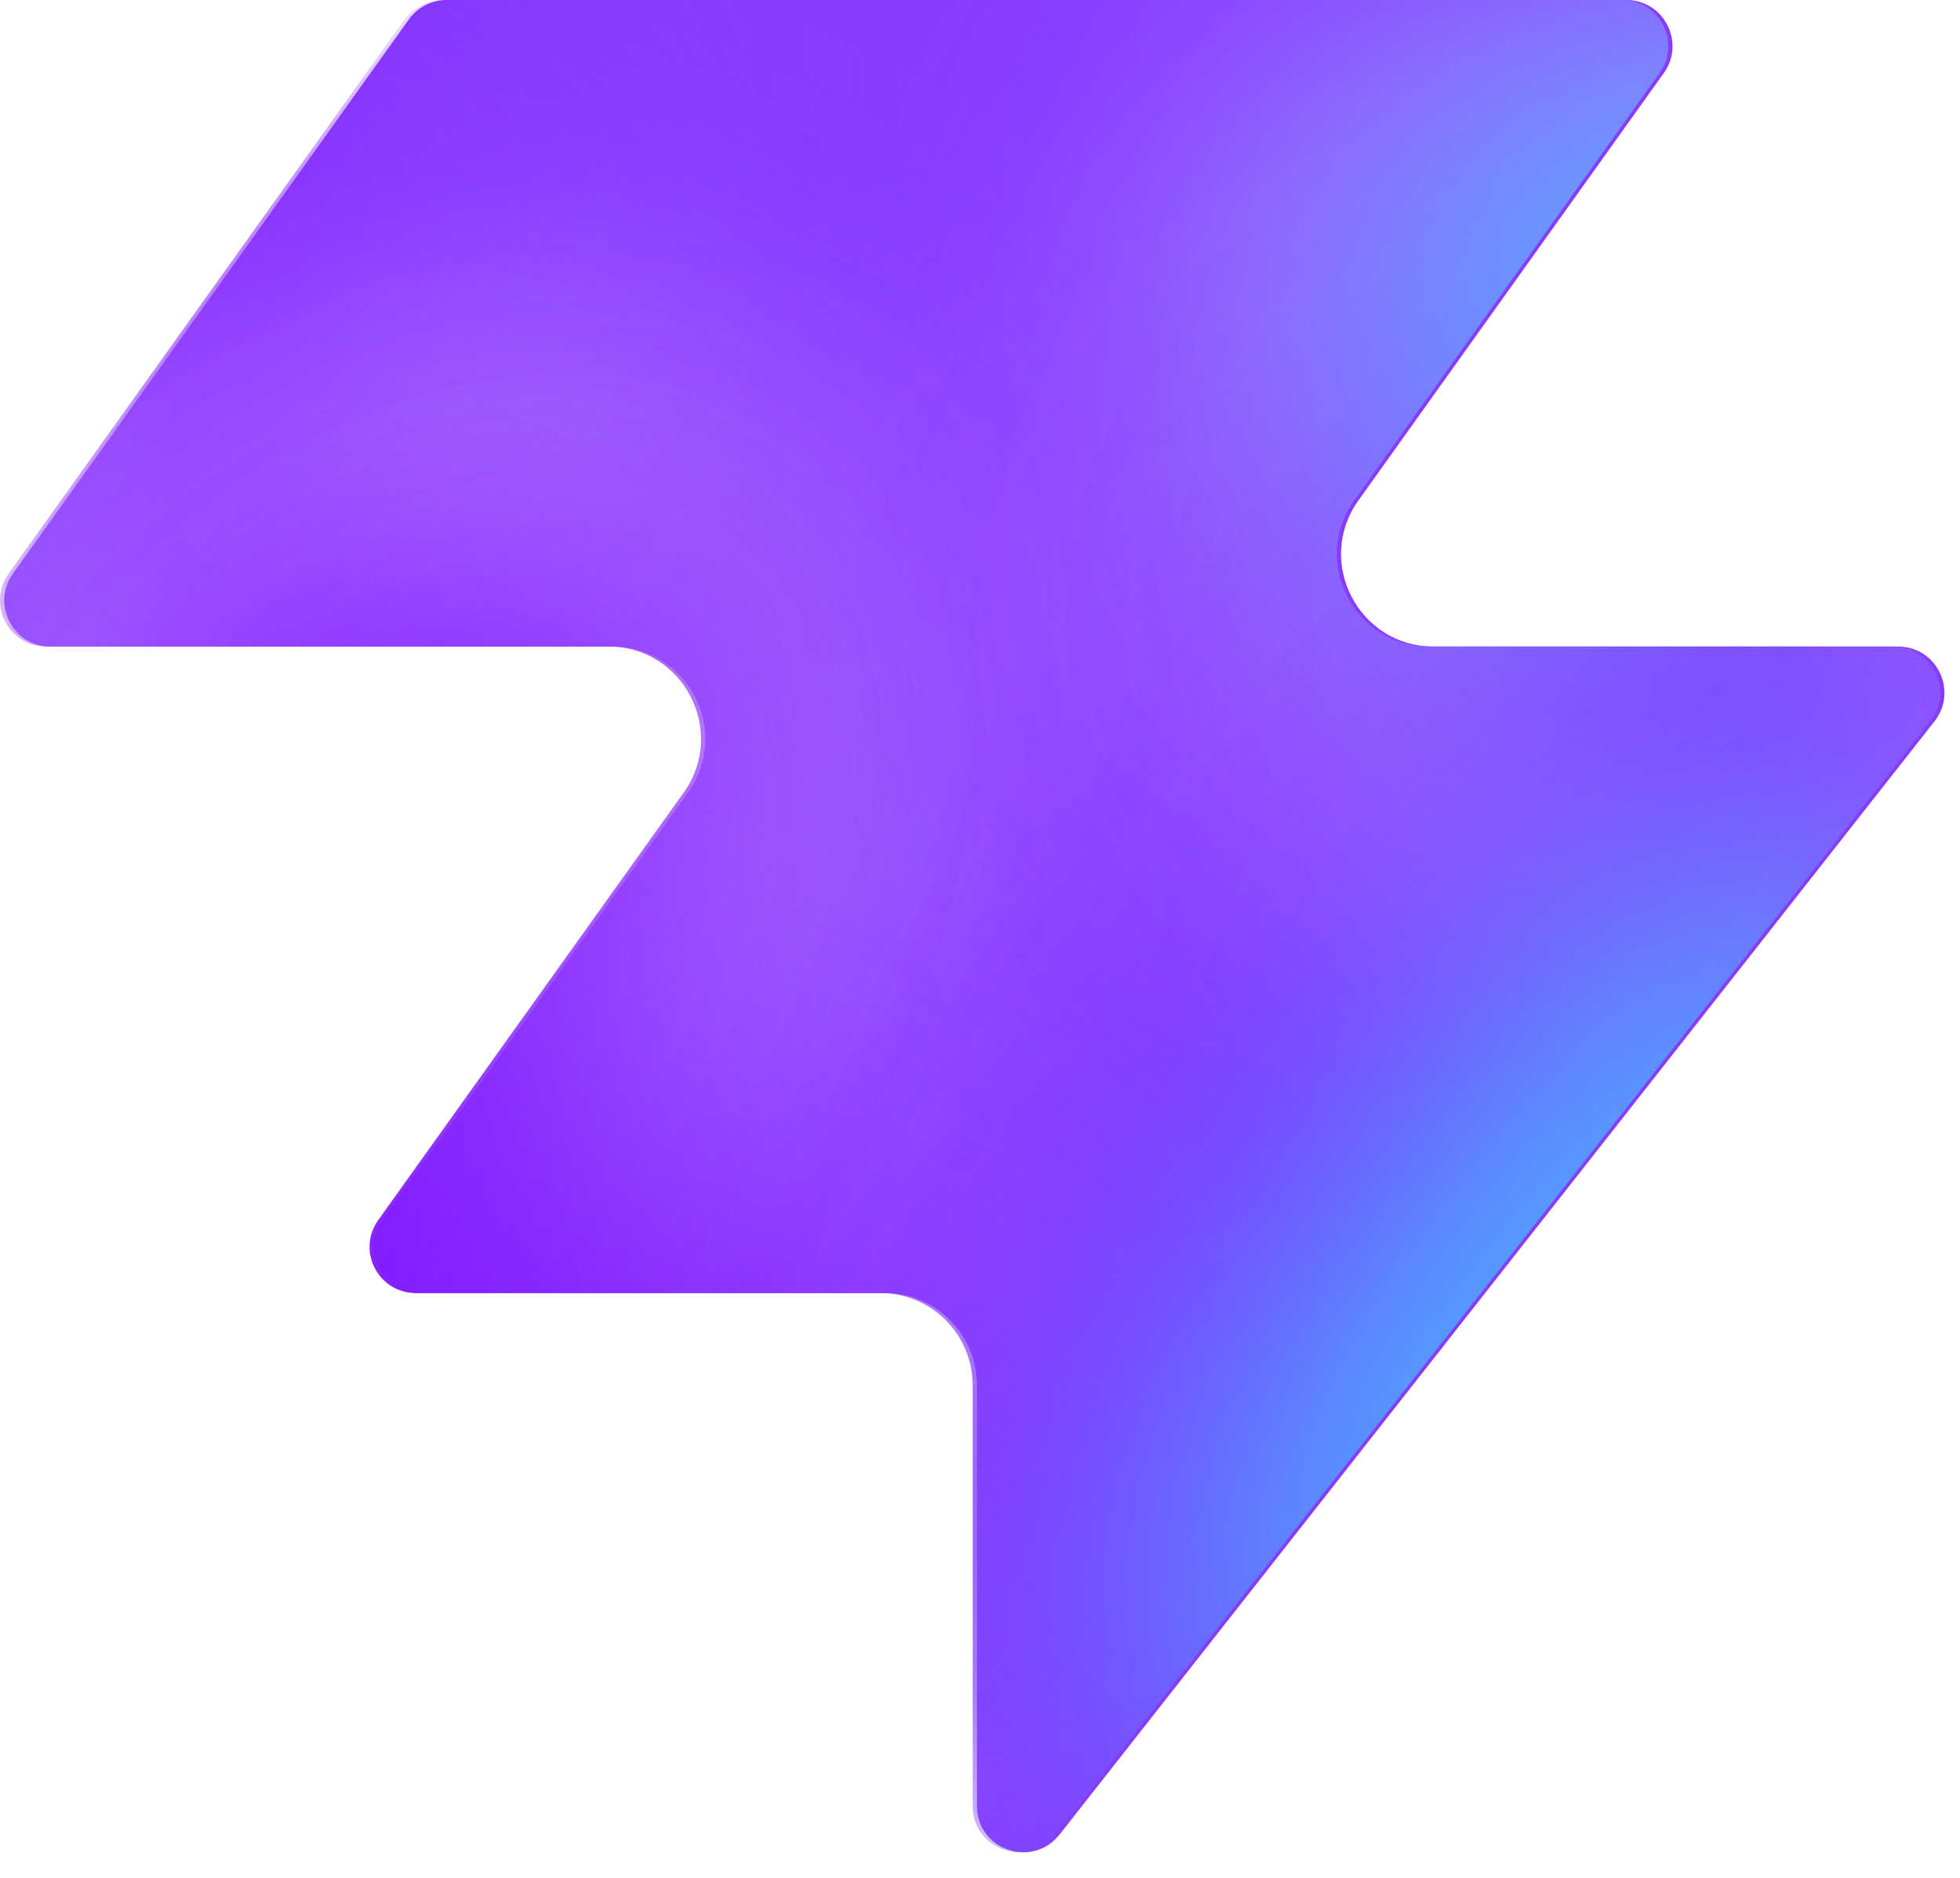
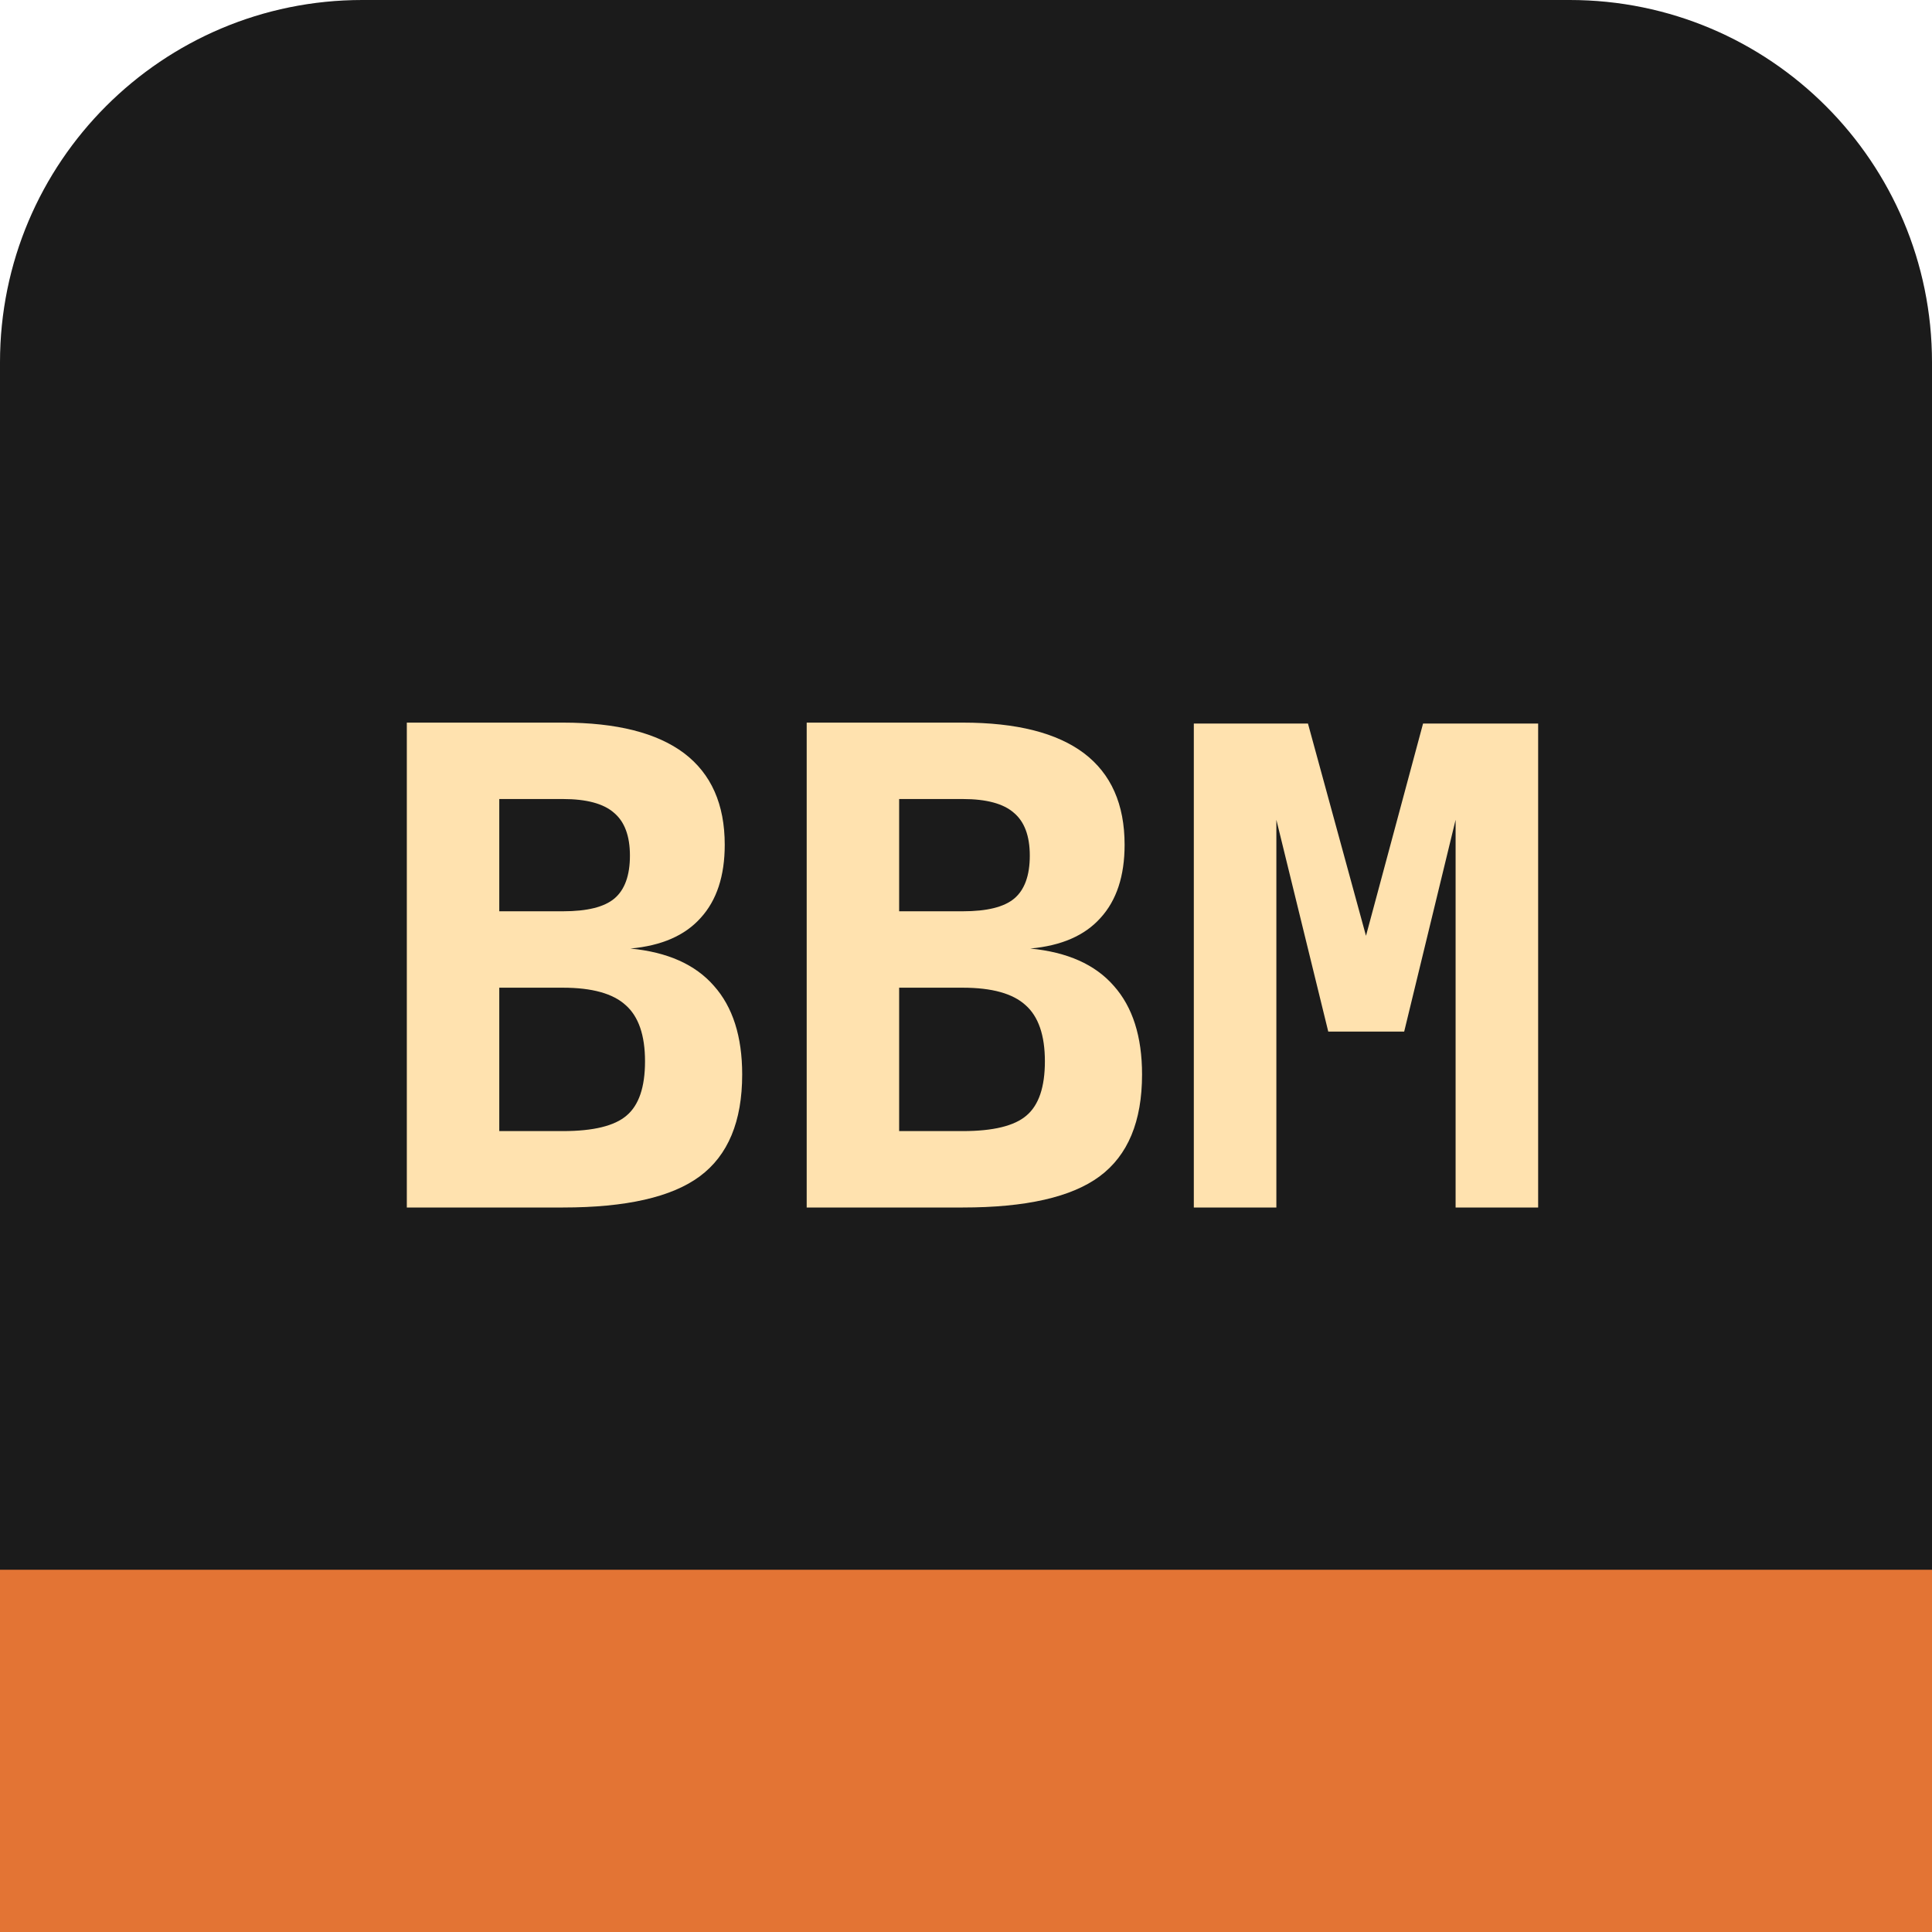
- <svg xmlns="http://www.w3.org/2000/svg" width="48" height="46" fill="none" viewBox="0 0 48 46">
-   <path fill="#863bff" d="M25.946 44.938c-.664.845-2.021.375-2.021-.698V33.937a2.26 2.26 0 0 0-2.262-2.262H10.287c-.92 0-1.456-1.04-.92-1.788l7.48-10.471c1.07-1.497 0-3.578-1.842-3.578H1.237c-.92 0-1.456-1.04-.92-1.788L10.013.474c.214-.297.556-.474.92-.474h28.894c.92 0 1.456 1.04.92 1.788l-7.48 10.471c-1.07 1.498 0 3.579 1.842 3.579h11.377c.943 0 1.473 1.088.89 1.83L25.947 44.94z" style="fill:#863bff;fill:color(display-p3 .525 .23 1);fill-opacity:1" />
-   <mask id="a" width="48" height="46" x="0" y="0" maskUnits="userSpaceOnUse" style="mask-type:alpha">
-     <path fill="#000" d="M25.842 44.938c-.664.844-2.021.375-2.021-.698V33.937a2.26 2.26 0 0 0-2.262-2.262H10.183c-.92 0-1.456-1.04-.92-1.788l7.48-10.471c1.07-1.498 0-3.579-1.842-3.579H1.133c-.92 0-1.456-1.04-.92-1.787L9.91.473c.214-.297.556-.474.92-.474h28.894c.92 0 1.456 1.04.92 1.788l-7.48 10.471c-1.07 1.498 0 3.578 1.842 3.578h11.377c.943 0 1.473 1.088.89 1.832L25.843 44.94z" style="fill:#000;fill-opacity:1" />
-   </mask>
-   <g mask="url(#a)">
-     <g filter="url(#b)">
-       <ellipse cx="5.508" cy="14.704" fill="#ede6ff" rx="5.508" ry="14.704" style="fill:#ede6ff;fill:color(display-p3 .927 .903 1);fill-opacity:1" transform="matrix(.00324 1 1 -.00324 -4.47 31.516)" />
-     </g>
-     <g filter="url(#c)">
-       <ellipse cx="10.399" cy="29.851" fill="#ede6ff" rx="10.399" ry="29.851" style="fill:#ede6ff;fill:color(display-p3 .927 .903 1);fill-opacity:1" transform="matrix(.00324 1 1 -.00324 -39.328 7.883)" />
-     </g>
-     <g filter="url(#d)">
-       <ellipse cx="5.508" cy="30.487" fill="#7e14ff" rx="5.508" ry="30.487" style="fill:#7e14ff;fill:color(display-p3 .492 .077 1);fill-opacity:1" transform="rotate(89.814 -25.913 -14.639)scale(1 -1)" />
-     </g>
-     <g filter="url(#e)">
-       <ellipse cx="5.508" cy="30.599" fill="#7e14ff" rx="5.508" ry="30.599" style="fill:#7e14ff;fill:color(display-p3 .492 .077 1);fill-opacity:1" transform="rotate(89.814 -32.644 -3.334)scale(1 -1)" />
-     </g>
-     <g filter="url(#f)">
-       <ellipse cx="5.508" cy="30.599" fill="#7e14ff" rx="5.508" ry="30.599" style="fill:#7e14ff;fill:color(display-p3 .492 .077 1);fill-opacity:1" transform="matrix(.00324 1 1 -.00324 -34.34 30.47)" />
-     </g>
-     <g filter="url(#g)">
-       <ellipse cx="14.072" cy="22.078" fill="#ede6ff" rx="14.072" ry="22.078" style="fill:#ede6ff;fill:color(display-p3 .927 .903 1);fill-opacity:1" transform="rotate(93.35 24.506 48.493)scale(-1 1)" />
-     </g>
-     <g filter="url(#h)">
-       <ellipse cx="3.47" cy="21.501" fill="#7e14ff" rx="3.47" ry="21.501" style="fill:#7e14ff;fill:color(display-p3 .492 .077 1);fill-opacity:1" transform="rotate(89.009 28.708 47.59)scale(-1 1)" />
-     </g>
-     <g filter="url(#i)">
-       <ellipse cx="3.47" cy="21.501" fill="#7e14ff" rx="3.47" ry="21.501" style="fill:#7e14ff;fill:color(display-p3 .492 .077 1);fill-opacity:1" transform="rotate(89.009 28.708 47.59)scale(-1 1)" />
-     </g>
-     <g filter="url(#j)">
-       <ellipse cx=".387" cy="8.972" fill="#7e14ff" rx="4.407" ry="29.108" style="fill:#7e14ff;fill:color(display-p3 .492 .077 1);fill-opacity:1" transform="rotate(39.51 .387 8.972)" />
-     </g>
-     <g filter="url(#k)">
-       <ellipse cx="47.523" cy="-6.092" fill="#7e14ff" rx="4.407" ry="29.108" style="fill:#7e14ff;fill:color(display-p3 .492 .077 1);fill-opacity:1" transform="rotate(37.892 47.523 -6.092)" />
-     </g>
-     <g filter="url(#l)">
-       <ellipse cx="41.412" cy="6.333" fill="#47bfff" rx="5.971" ry="9.665" style="fill:#47bfff;fill:color(display-p3 .28 .748 1);fill-opacity:1" transform="rotate(37.892 41.412 6.333)" />
-     </g>
-     <g filter="url(#m)">
-       <ellipse cx="-1.879" cy="38.332" fill="#7e14ff" rx="4.407" ry="29.108" style="fill:#7e14ff;fill:color(display-p3 .492 .077 1);fill-opacity:1" transform="rotate(37.892 -1.88 38.332)" />
-     </g>
-     <g filter="url(#n)">
-       <ellipse cx="-1.879" cy="38.332" fill="#7e14ff" rx="4.407" ry="29.108" style="fill:#7e14ff;fill:color(display-p3 .492 .077 1);fill-opacity:1" transform="rotate(37.892 -1.88 38.332)" />
-     </g>
-     <g filter="url(#o)">
-       <ellipse cx="35.651" cy="29.907" fill="#7e14ff" rx="4.407" ry="29.108" style="fill:#7e14ff;fill:color(display-p3 .492 .077 1);fill-opacity:1" transform="rotate(37.892 35.651 29.907)" />
-     </g>
-     <g filter="url(#p)">
-       <ellipse cx="38.418" cy="32.4" fill="#47bfff" rx="5.971" ry="15.297" style="fill:#47bfff;fill:color(display-p3 .28 .748 1);fill-opacity:1" transform="rotate(37.892 38.418 32.4)" />
-     </g>
-   </g>
-   <defs>
-     <filter id="b" width="60.045" height="41.654" x="-19.77" y="16.149" color-interpolation-filters="sRGB" filterUnits="userSpaceOnUse">
-       <feFlood flood-opacity="0" result="BackgroundImageFix" />
-       <feBlend in="SourceGraphic" in2="BackgroundImageFix" result="shape" />
-       <feGaussianBlur result="effect1_foregroundBlur_2002_17158" stdDeviation="7.659" />
-     </filter>
-     <filter id="c" width="90.34" height="51.437" x="-54.613" y="-7.533" color-interpolation-filters="sRGB" filterUnits="userSpaceOnUse">
-       <feFlood flood-opacity="0" result="BackgroundImageFix" />
-       <feBlend in="SourceGraphic" in2="BackgroundImageFix" result="shape" />
-       <feGaussianBlur result="effect1_foregroundBlur_2002_17158" stdDeviation="7.659" />
-     </filter>
-     <filter id="d" width="79.355" height="29.4" x="-49.64" y="2.03" color-interpolation-filters="sRGB" filterUnits="userSpaceOnUse">
-       <feFlood flood-opacity="0" result="BackgroundImageFix" />
-       <feBlend in="SourceGraphic" in2="BackgroundImageFix" result="shape" />
-       <feGaussianBlur result="effect1_foregroundBlur_2002_17158" stdDeviation="4.596" />
-     </filter>
-     <filter id="e" width="79.579" height="29.4" x="-45.045" y="20.029" color-interpolation-filters="sRGB" filterUnits="userSpaceOnUse">
-       <feFlood flood-opacity="0" result="BackgroundImageFix" />
-       <feBlend in="SourceGraphic" in2="BackgroundImageFix" result="shape" />
-       <feGaussianBlur result="effect1_foregroundBlur_2002_17158" stdDeviation="4.596" />
-     </filter>
-     <filter id="f" width="79.579" height="29.4" x="-43.513" y="21.178" color-interpolation-filters="sRGB" filterUnits="userSpaceOnUse">
-       <feFlood flood-opacity="0" result="BackgroundImageFix" />
-       <feBlend in="SourceGraphic" in2="BackgroundImageFix" result="shape" />
-       <feGaussianBlur result="effect1_foregroundBlur_2002_17158" stdDeviation="4.596" />
-     </filter>
-     <filter id="g" width="74.749" height="58.852" x="15.756" y="-17.901" color-interpolation-filters="sRGB" filterUnits="userSpaceOnUse">
-       <feFlood flood-opacity="0" result="BackgroundImageFix" />
-       <feBlend in="SourceGraphic" in2="BackgroundImageFix" result="shape" />
-       <feGaussianBlur result="effect1_foregroundBlur_2002_17158" stdDeviation="7.659" />
-     </filter>
-     <filter id="h" width="61.377" height="25.362" x="23.548" y="2.284" color-interpolation-filters="sRGB" filterUnits="userSpaceOnUse">
-       <feFlood flood-opacity="0" result="BackgroundImageFix" />
-       <feBlend in="SourceGraphic" in2="BackgroundImageFix" result="shape" />
-       <feGaussianBlur result="effect1_foregroundBlur_2002_17158" stdDeviation="4.596" />
-     </filter>
-     <filter id="i" width="61.377" height="25.362" x="23.548" y="2.284" color-interpolation-filters="sRGB" filterUnits="userSpaceOnUse">
-       <feFlood flood-opacity="0" result="BackgroundImageFix" />
-       <feBlend in="SourceGraphic" in2="BackgroundImageFix" result="shape" />
-       <feGaussianBlur result="effect1_foregroundBlur_2002_17158" stdDeviation="4.596" />
-     </filter>
-     <filter id="j" width="56.045" height="63.649" x="-27.636" y="-22.853" color-interpolation-filters="sRGB" filterUnits="userSpaceOnUse">
-       <feFlood flood-opacity="0" result="BackgroundImageFix" />
-       <feBlend in="SourceGraphic" in2="BackgroundImageFix" result="shape" />
-       <feGaussianBlur result="effect1_foregroundBlur_2002_17158" stdDeviation="4.596" />
-     </filter>
-     <filter id="k" width="54.814" height="64.646" x="20.116" y="-38.415" color-interpolation-filters="sRGB" filterUnits="userSpaceOnUse">
-       <feFlood flood-opacity="0" result="BackgroundImageFix" />
-       <feBlend in="SourceGraphic" in2="BackgroundImageFix" result="shape" />
-       <feGaussianBlur result="effect1_foregroundBlur_2002_17158" stdDeviation="4.596" />
-     </filter>
-     <filter id="l" width="33.541" height="35.313" x="24.641" y="-11.323" color-interpolation-filters="sRGB" filterUnits="userSpaceOnUse">
-       <feFlood flood-opacity="0" result="BackgroundImageFix" />
-       <feBlend in="SourceGraphic" in2="BackgroundImageFix" result="shape" />
-       <feGaussianBlur result="effect1_foregroundBlur_2002_17158" stdDeviation="4.596" />
-     </filter>
-     <filter id="m" width="54.814" height="64.646" x="-29.286" y="6.009" color-interpolation-filters="sRGB" filterUnits="userSpaceOnUse">
-       <feFlood flood-opacity="0" result="BackgroundImageFix" />
-       <feBlend in="SourceGraphic" in2="BackgroundImageFix" result="shape" />
-       <feGaussianBlur result="effect1_foregroundBlur_2002_17158" stdDeviation="4.596" />
-     </filter>
-     <filter id="n" width="54.814" height="64.646" x="-29.286" y="6.009" color-interpolation-filters="sRGB" filterUnits="userSpaceOnUse">
-       <feFlood flood-opacity="0" result="BackgroundImageFix" />
-       <feBlend in="SourceGraphic" in2="BackgroundImageFix" result="shape" />
-       <feGaussianBlur result="effect1_foregroundBlur_2002_17158" stdDeviation="4.596" />
-     </filter>
-     <filter id="o" width="54.814" height="64.646" x="8.244" y="-2.416" color-interpolation-filters="sRGB" filterUnits="userSpaceOnUse">
-       <feFlood flood-opacity="0" result="BackgroundImageFix" />
-       <feBlend in="SourceGraphic" in2="BackgroundImageFix" result="shape" />
-       <feGaussianBlur result="effect1_foregroundBlur_2002_17158" stdDeviation="4.596" />
-     </filter>
-     <filter id="p" width="39.409" height="43.623" x="18.713" y="10.588" color-interpolation-filters="sRGB" filterUnits="userSpaceOnUse">
-       <feFlood flood-opacity="0" result="BackgroundImageFix" />
-       <feBlend in="SourceGraphic" in2="BackgroundImageFix" result="shape" />
-       <feGaussianBlur result="effect1_foregroundBlur_2002_17158" stdDeviation="4.596" />
-     </filter>
-   </defs>
+ <svg xmlns="http://www.w3.org/2000/svg" viewBox="0 0 64 64">
+   <rect width="64" height="64" rx="12" fill="#1B1B1B" />
+   <rect x="0" y="52" width="64" height="12" fill="#E37434" />
+   <text x="32" y="40" text-anchor="middle" font-family="monospace" font-size="22" font-weight="700" fill="#FFE2AF">BBM</text>
</svg>
